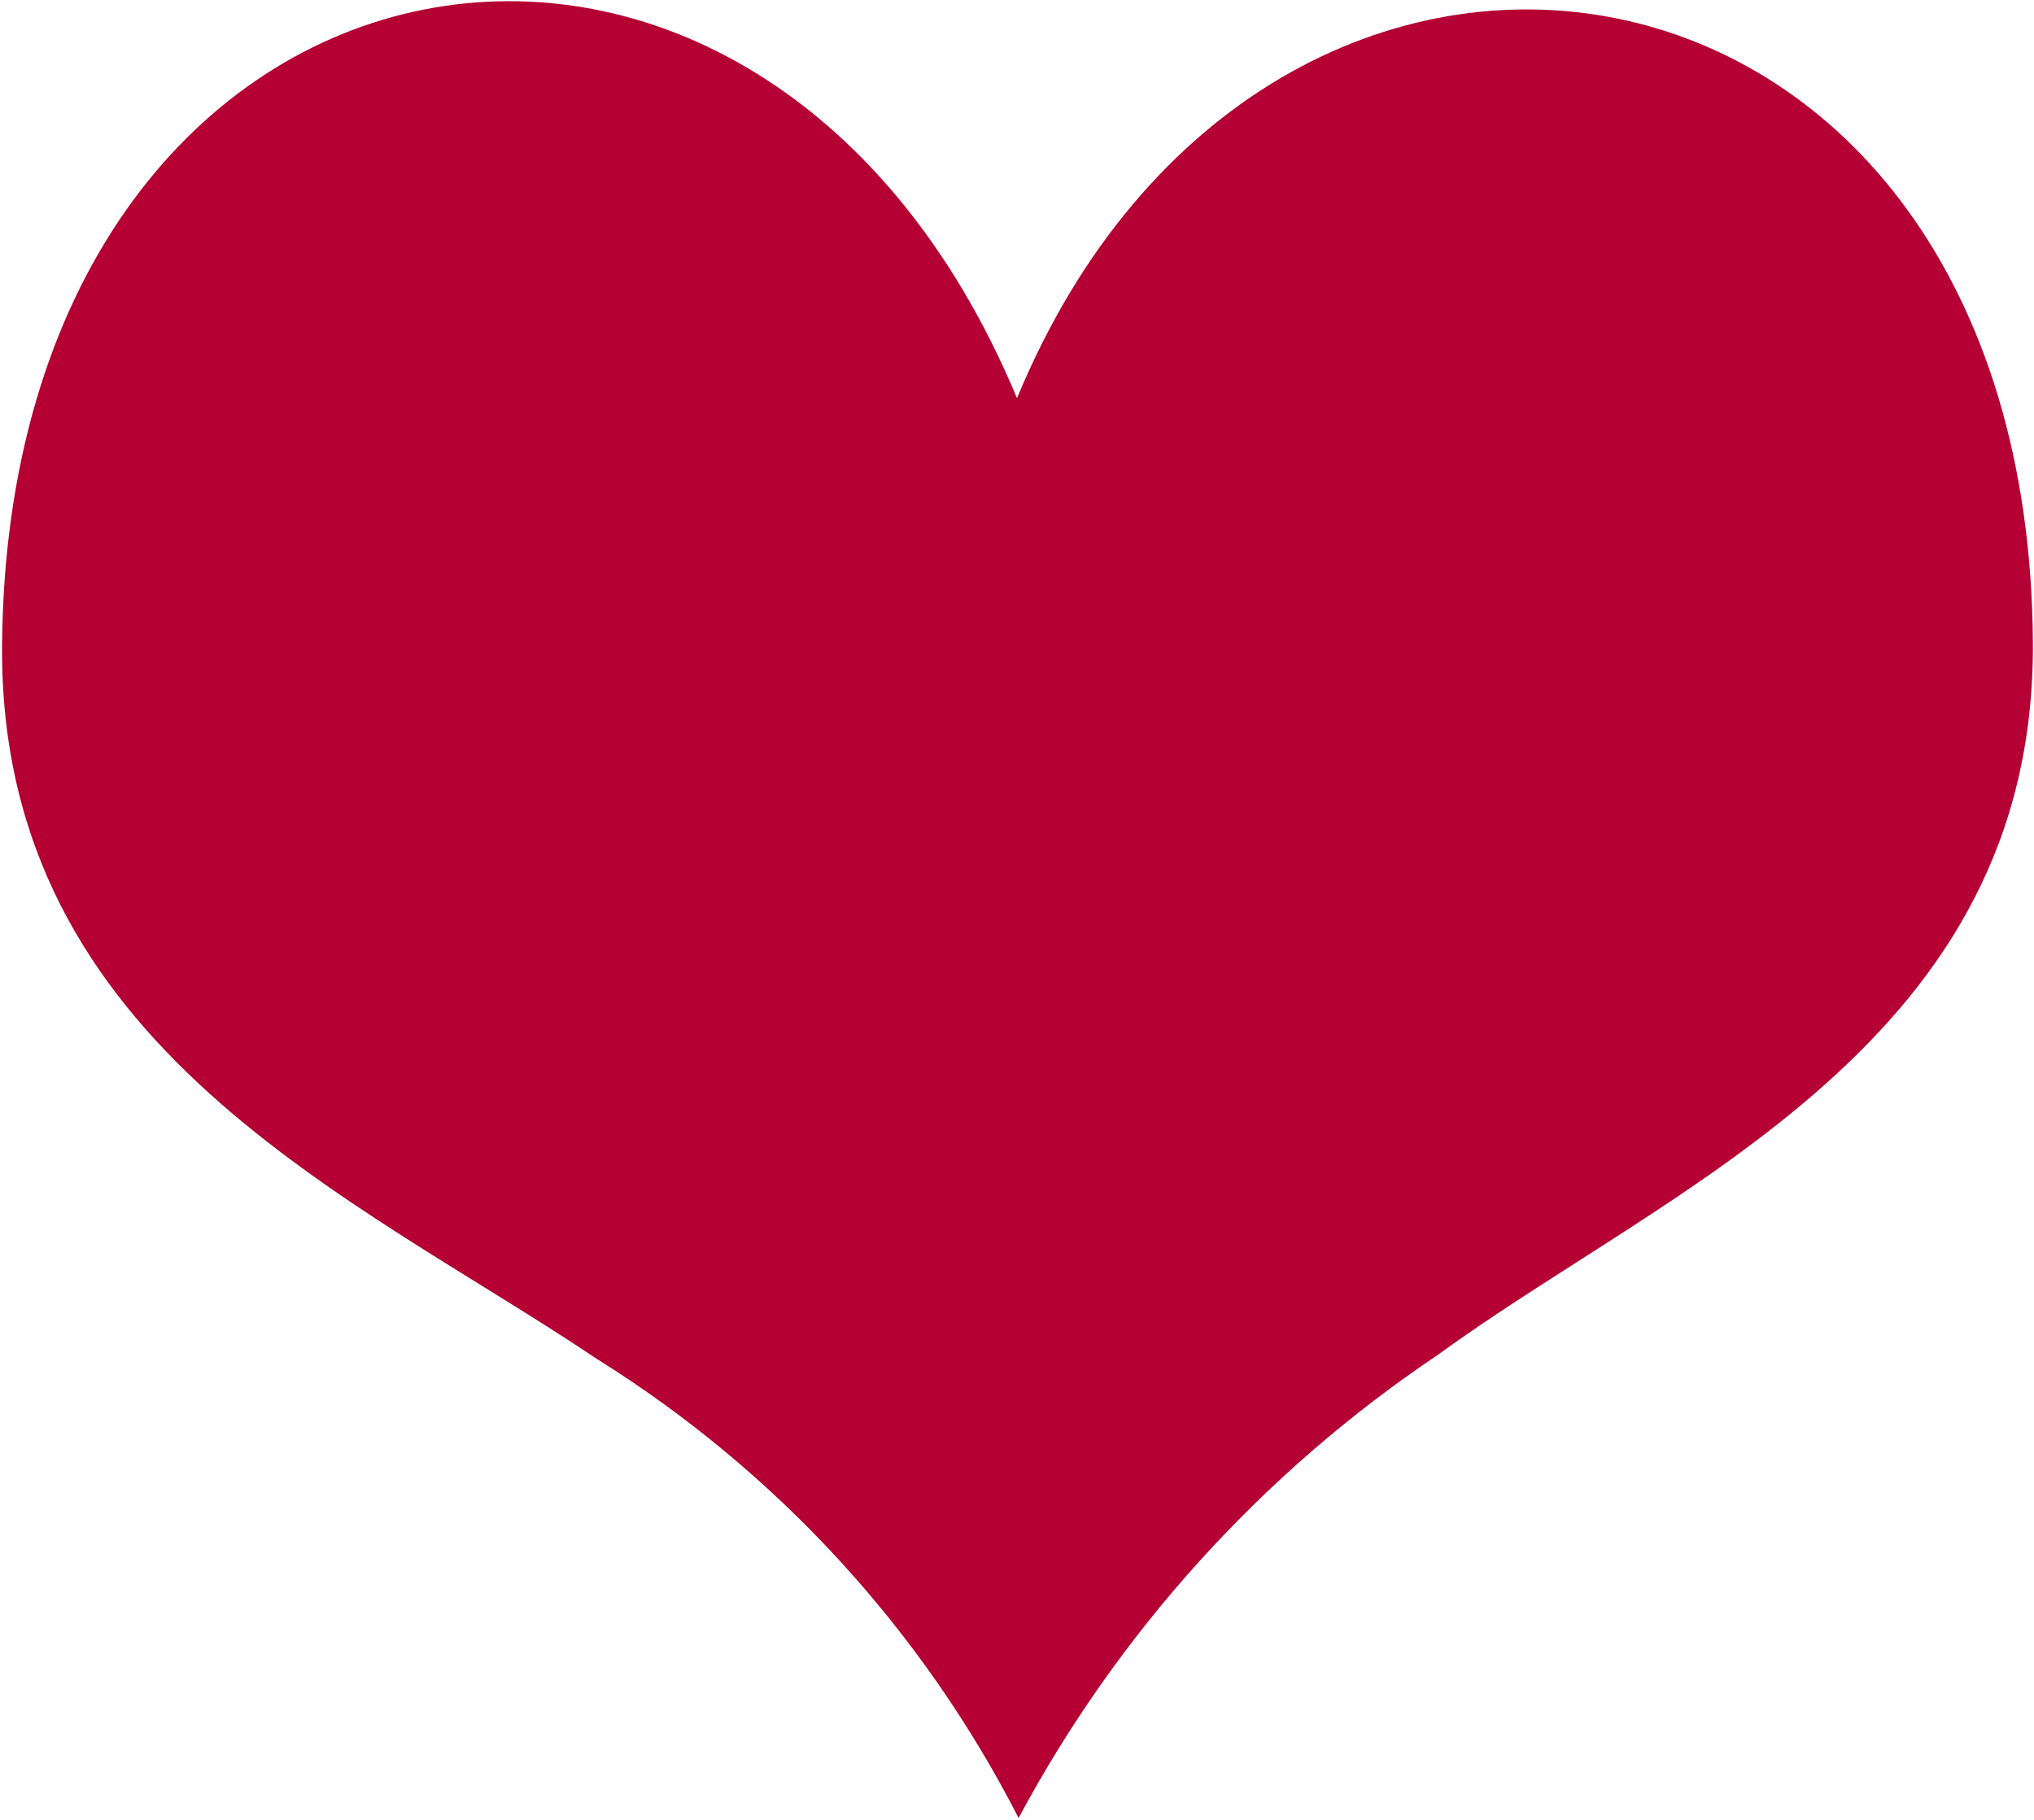
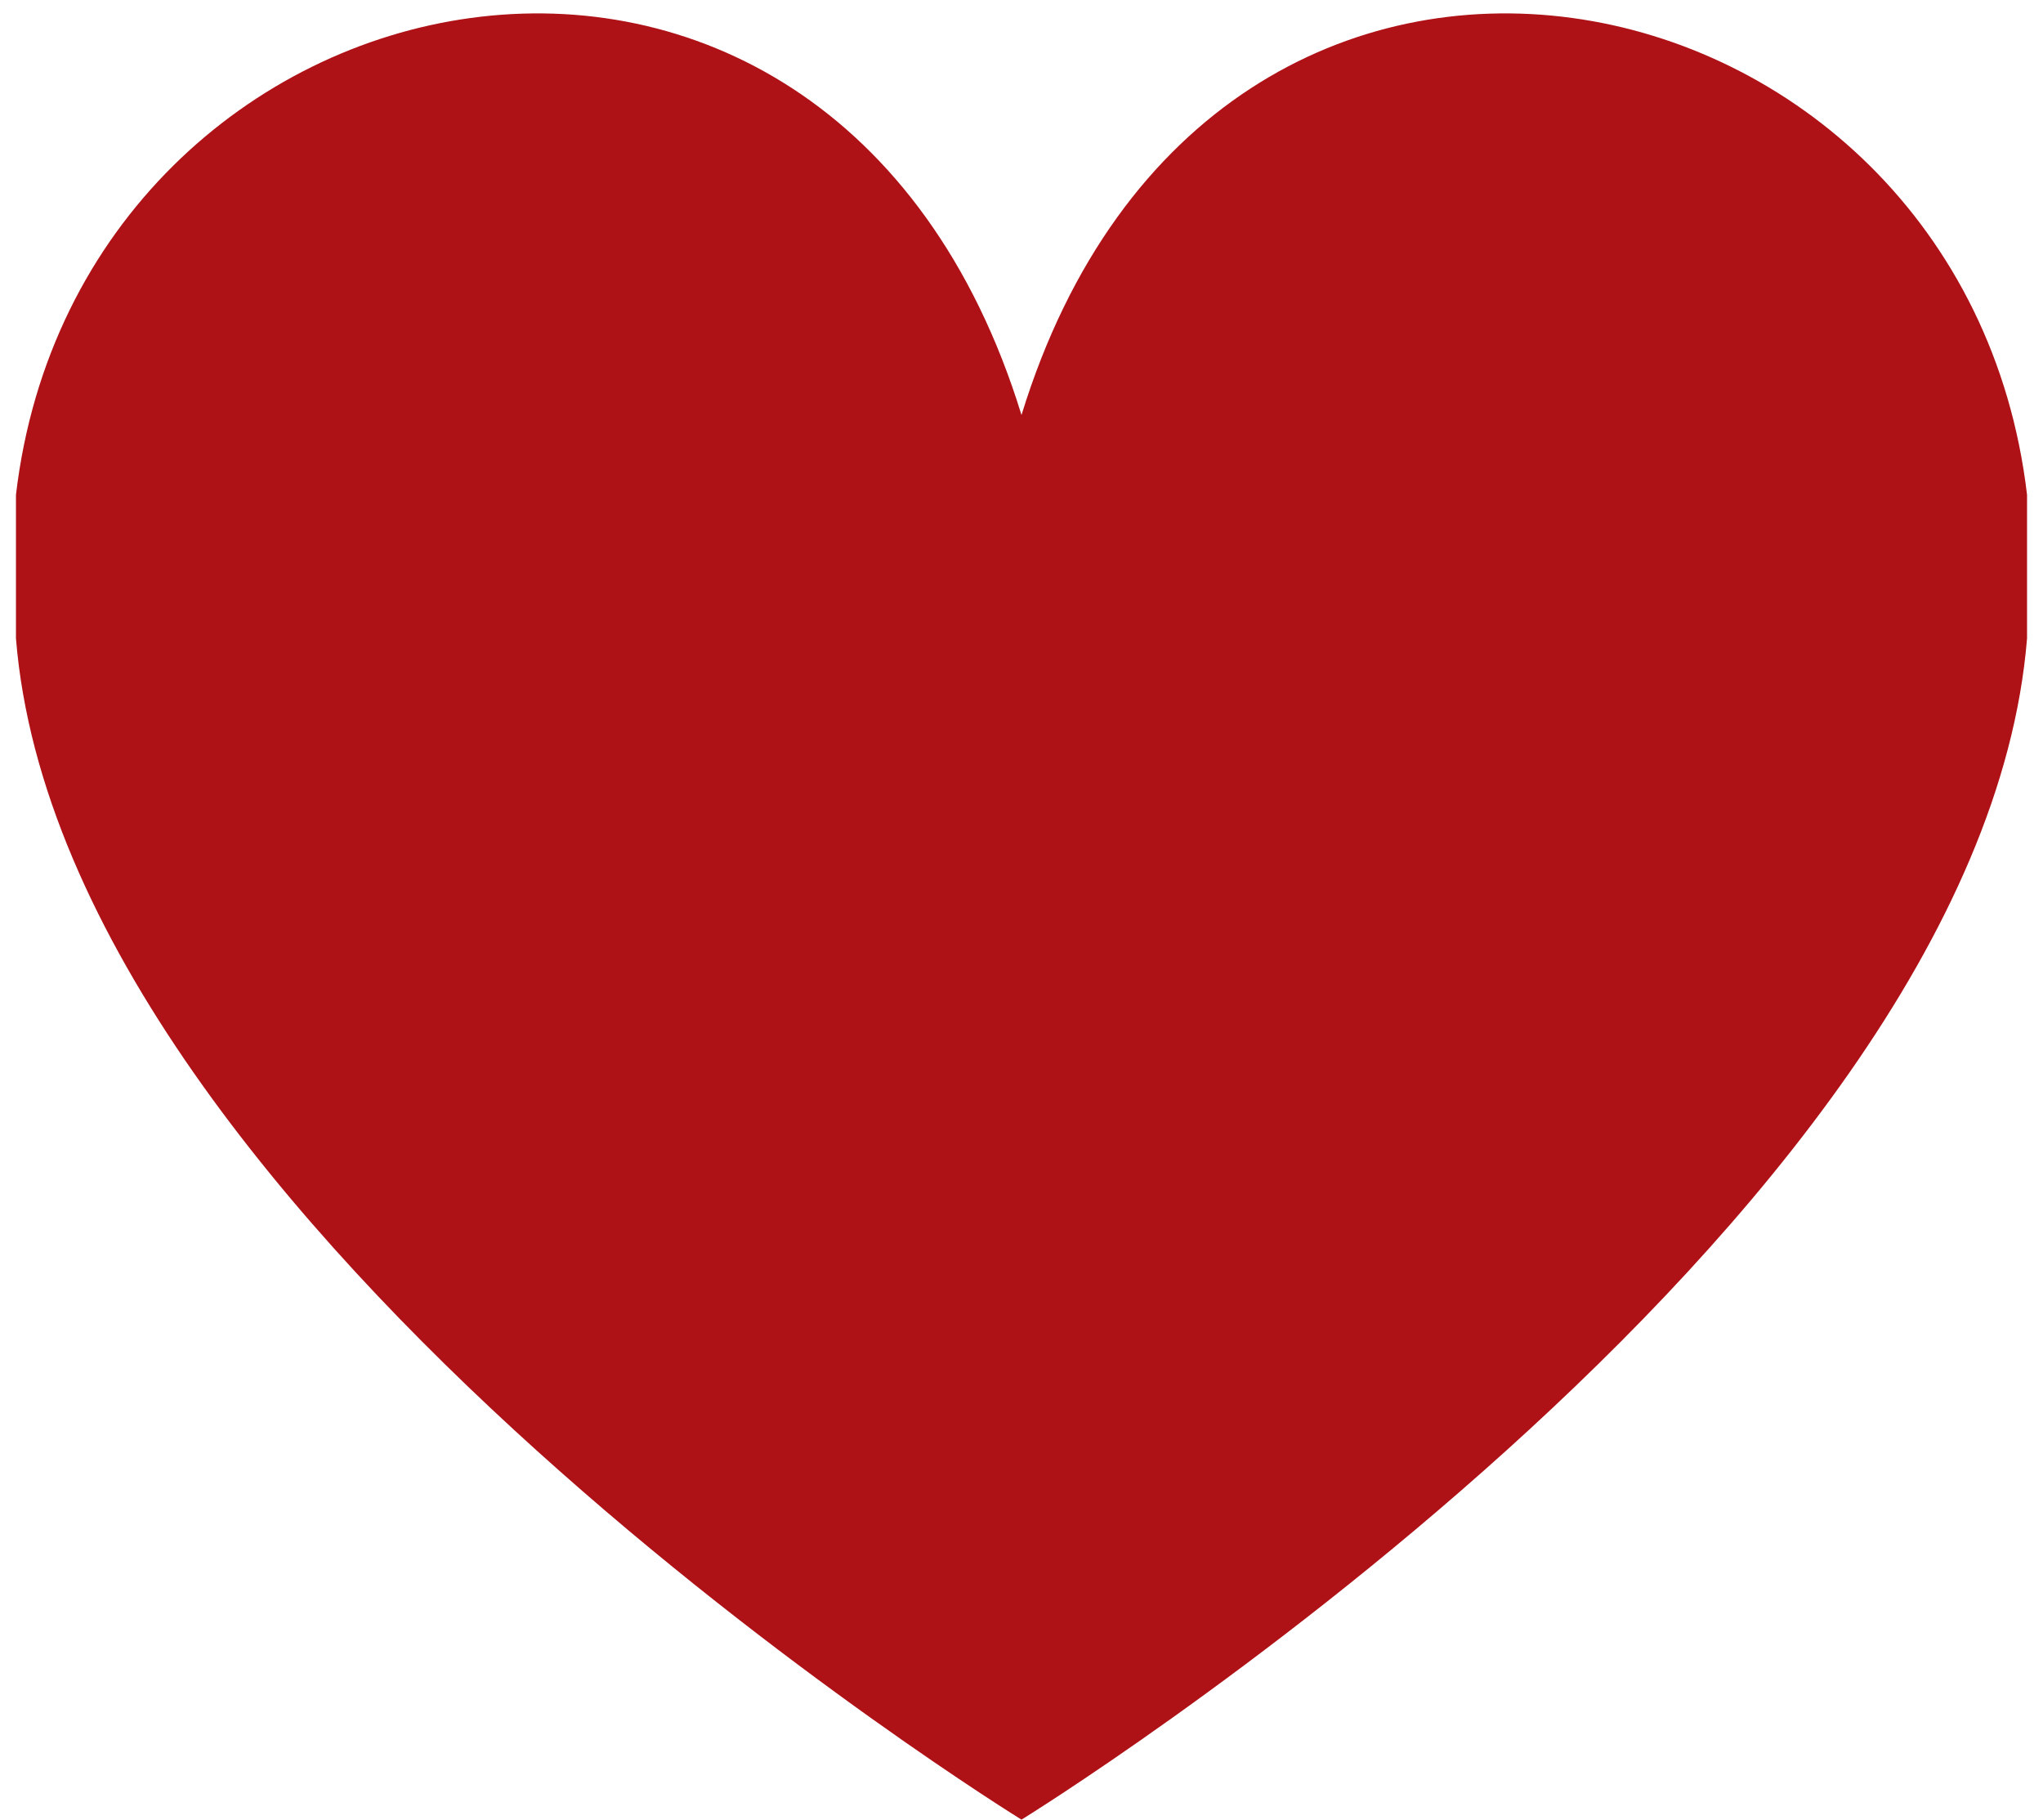
- <svg xmlns="http://www.w3.org/2000/svg" width="12.75" height="11.406" viewBox="0 0 12.75 11.406">
-   <defs>
-     <style>
-       .cls-1 {
-         fill: #b40033;
-         fill-rule: evenodd;
-       }
-     </style>
-   </defs>
-   <path id="heart" class="cls-1" d="M276.031,210.34c-1.648-3.949-6.331-3.027-6.362,1.556-0.017,2.517,2.23,3.458,3.726,4.465a7.33,7.33,0,0,1,2.646,2.879,8.114,8.114,0,0,1,2.632-2.906c1.468-1.069,3.743-1.948,3.726-4.465C282.368,207.274,277.6,206.549,276.031,210.34Z" transform="translate(-269.656 -207.844)" />
+ <svg xmlns="http://www.w3.org/2000/svg" version="1.1" id="Layer_1" x="0px" y="0px" viewBox="0 0 12.8 11.4" style="enable-background:new 0 0 12.8 11.4;" xml:space="preserve">
+   <style type="text/css">
+ 	.st0{fill:#AE1216;}
+ </style>
+   <path class="st0" d="M12.7,3.1c-0.4-3.4-5.1-4.4-6.3-0.5C5.2-1.3,0.5-0.3,0.1,3.1c0,0.1,0,0.3,0,0.5c0,0.1,0,0.1,0,0.2v0.1V4l0,0  c0.3,3.7,6.3,7.4,6.3,7.4s6-3.7,6.3-7.4l0,0V3.9V3.8c0-0.1,0-0.1,0-0.2C12.7,3.4,12.7,3.3,12.7,3.1z" />
</svg>
